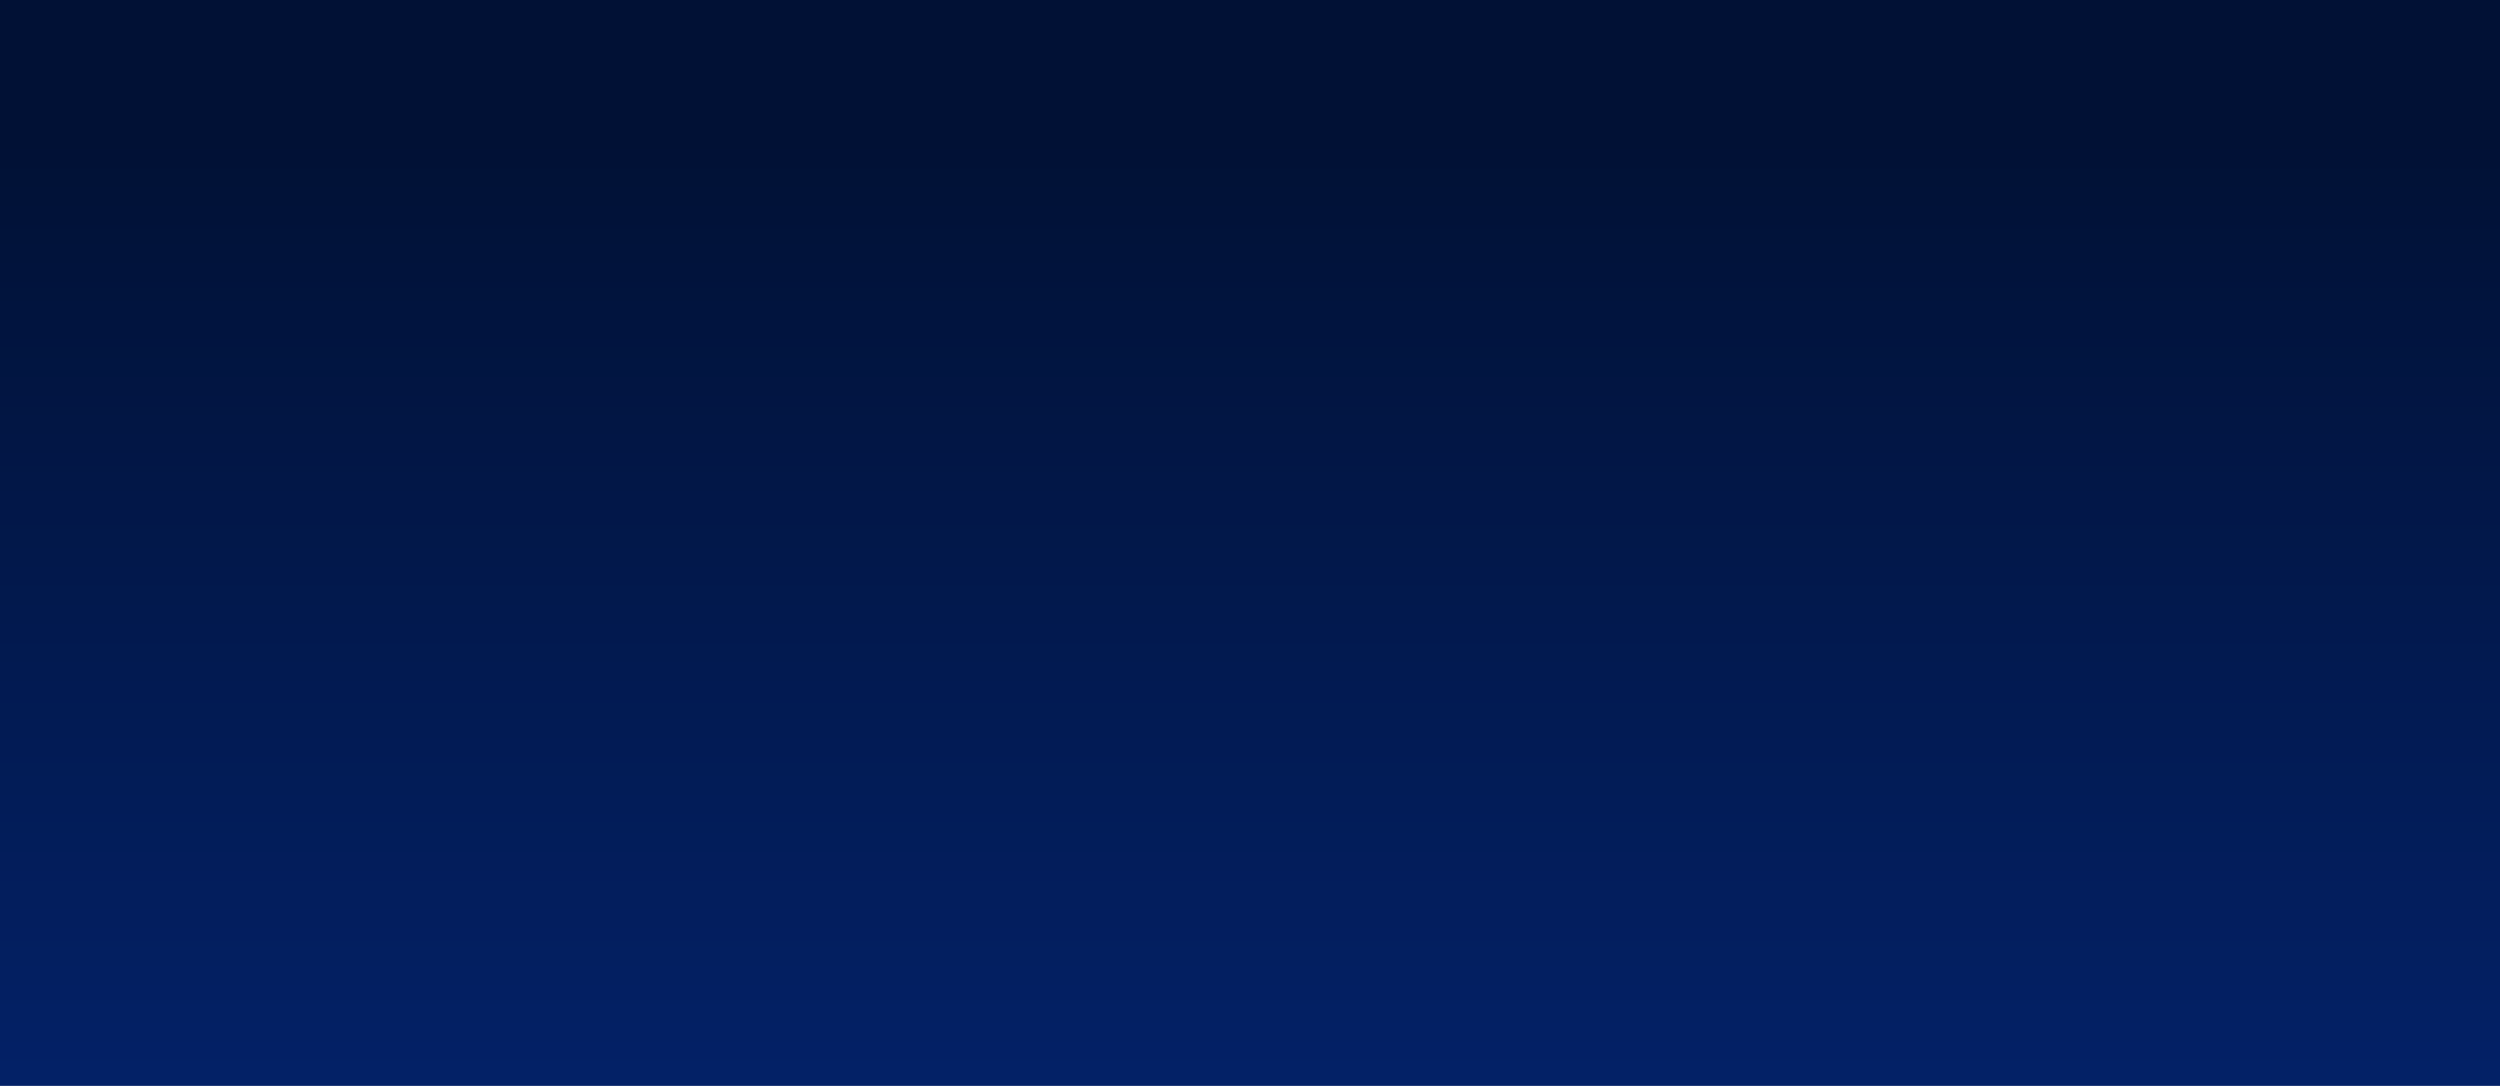
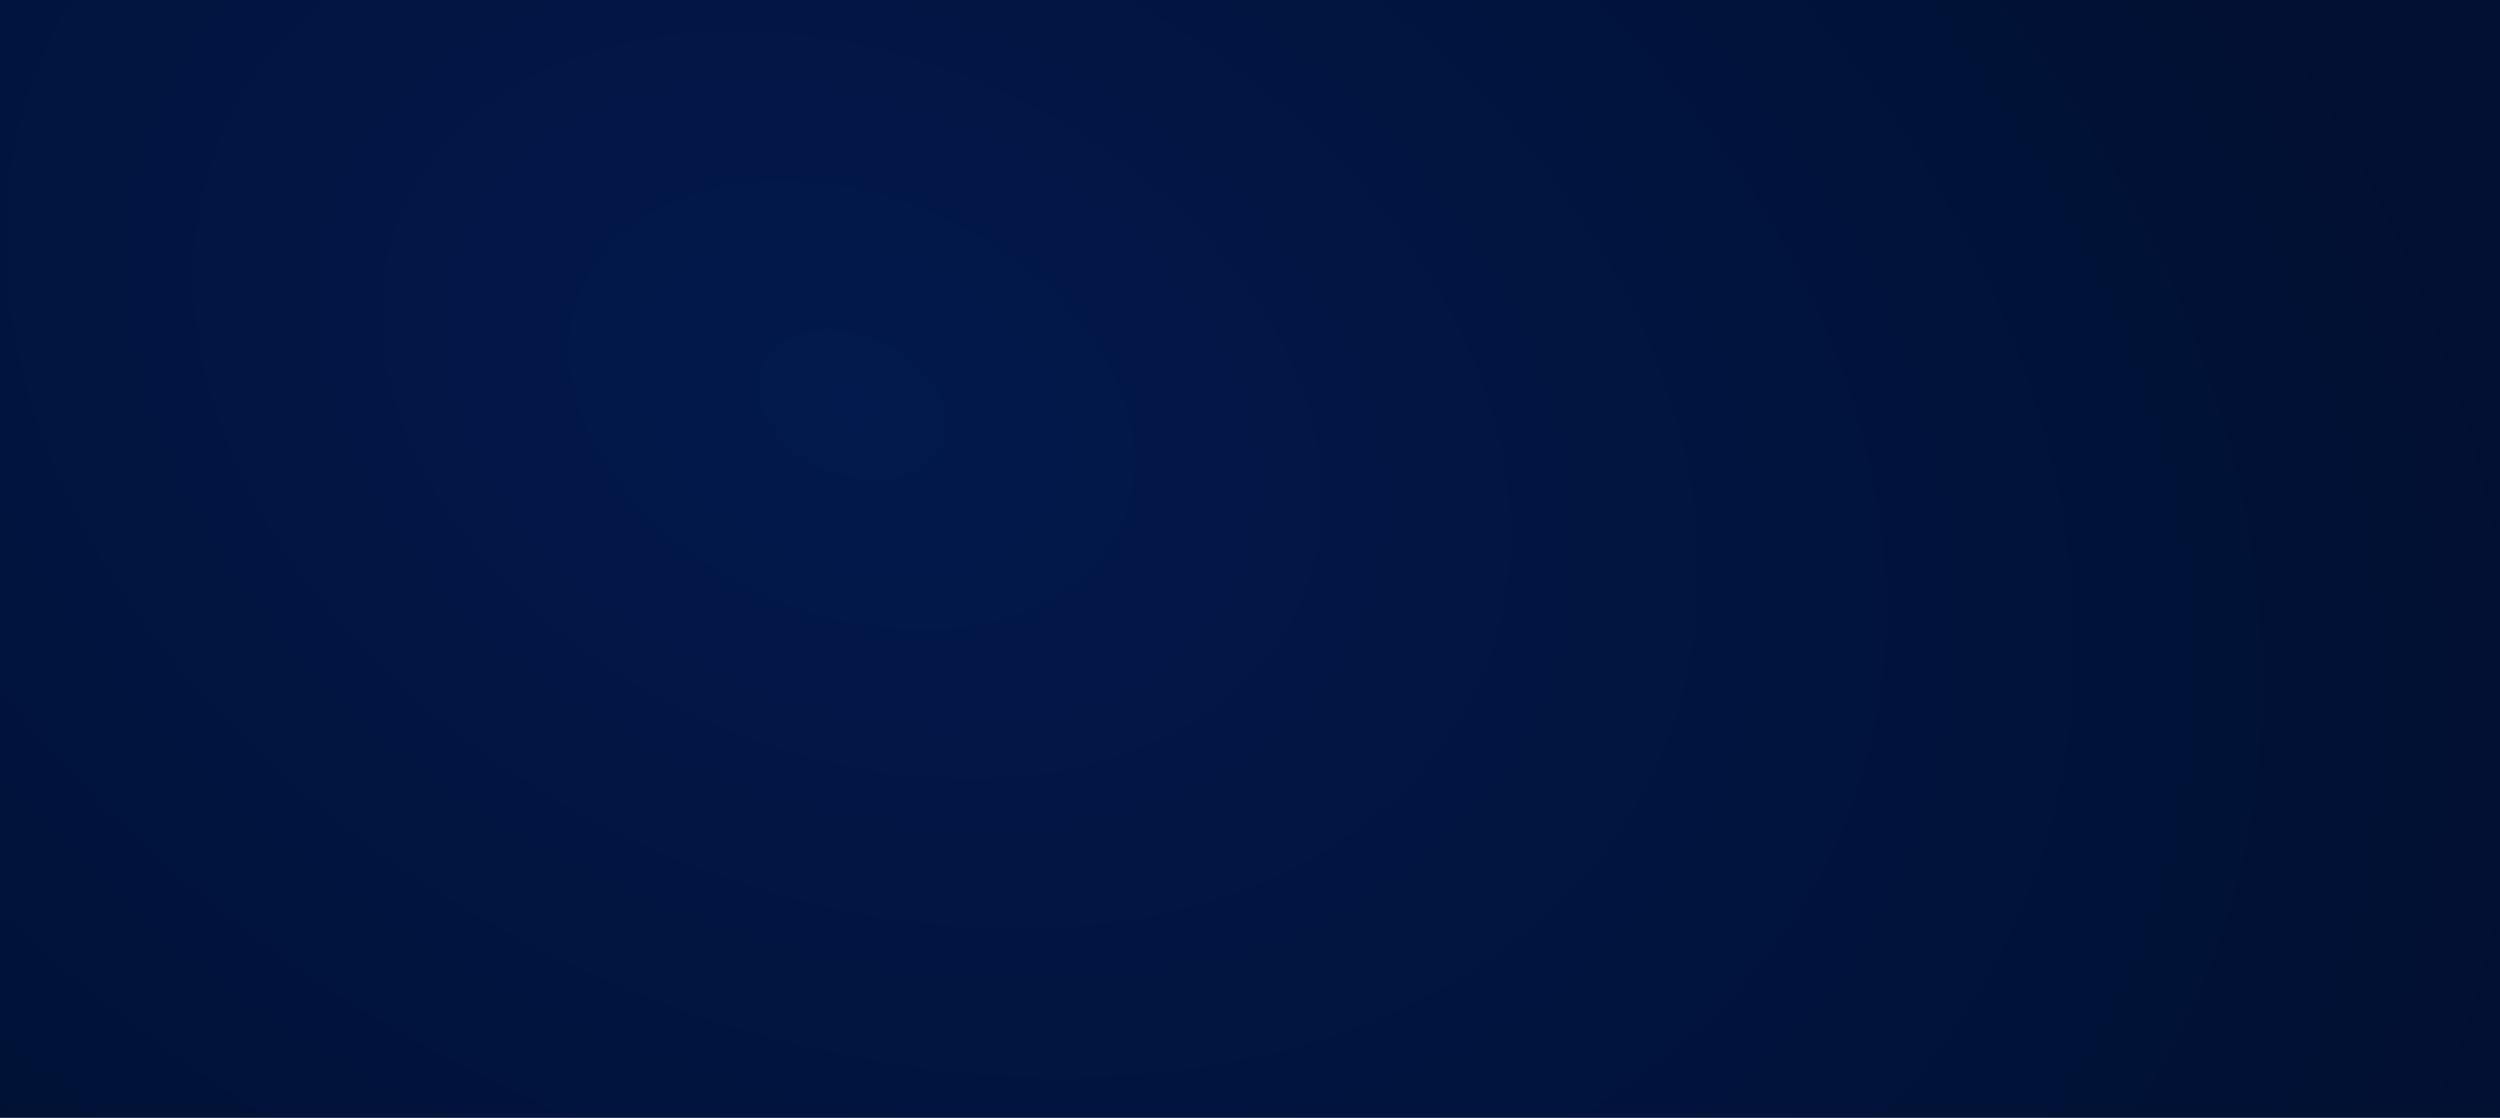
- <svg xmlns="http://www.w3.org/2000/svg" xmlns:xlink="http://www.w3.org/1999/xlink" width="1440" height="626">
+ <svg xmlns="http://www.w3.org/2000/svg" width="1400" height="626" viewBox="0 0 1400 626" fill="none">
+   <rect width="1400" height="626" fill="url(#paint0_radial_167_1765)" />
  <defs>
-     <linearGradient id="a" x1="50%" x2="50%" y1="13.083%" y2="100%">
-       <stop offset="0%" stop-color="#011135" />
-       <stop offset="100%" stop-color="#032167" />
-     </linearGradient>
-     <path id="b" d="M0 0h1440v625.461H0z" />
+     <radialGradient id="paint0_radial_167_1765" cx="0" cy="0" r="1" gradientUnits="userSpaceOnUse" gradientTransform="translate(474.5 226) rotate(23.6015) scale(999.07 706.673)">
+       <stop stop-color="#02194D" />
+       <stop offset="1" stop-color="#011032" />
+     </radialGradient>
  </defs>
-   <use fill="url(#a)" xlink:href="#b" fill-rule="evenodd" />
</svg>
